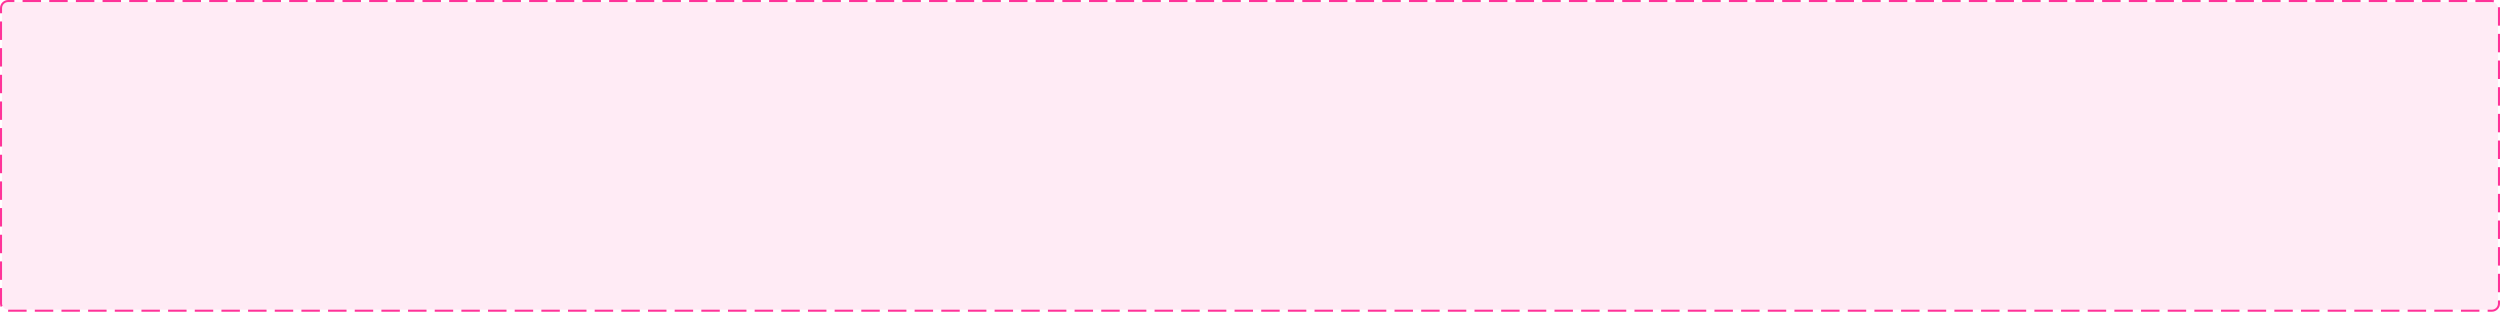
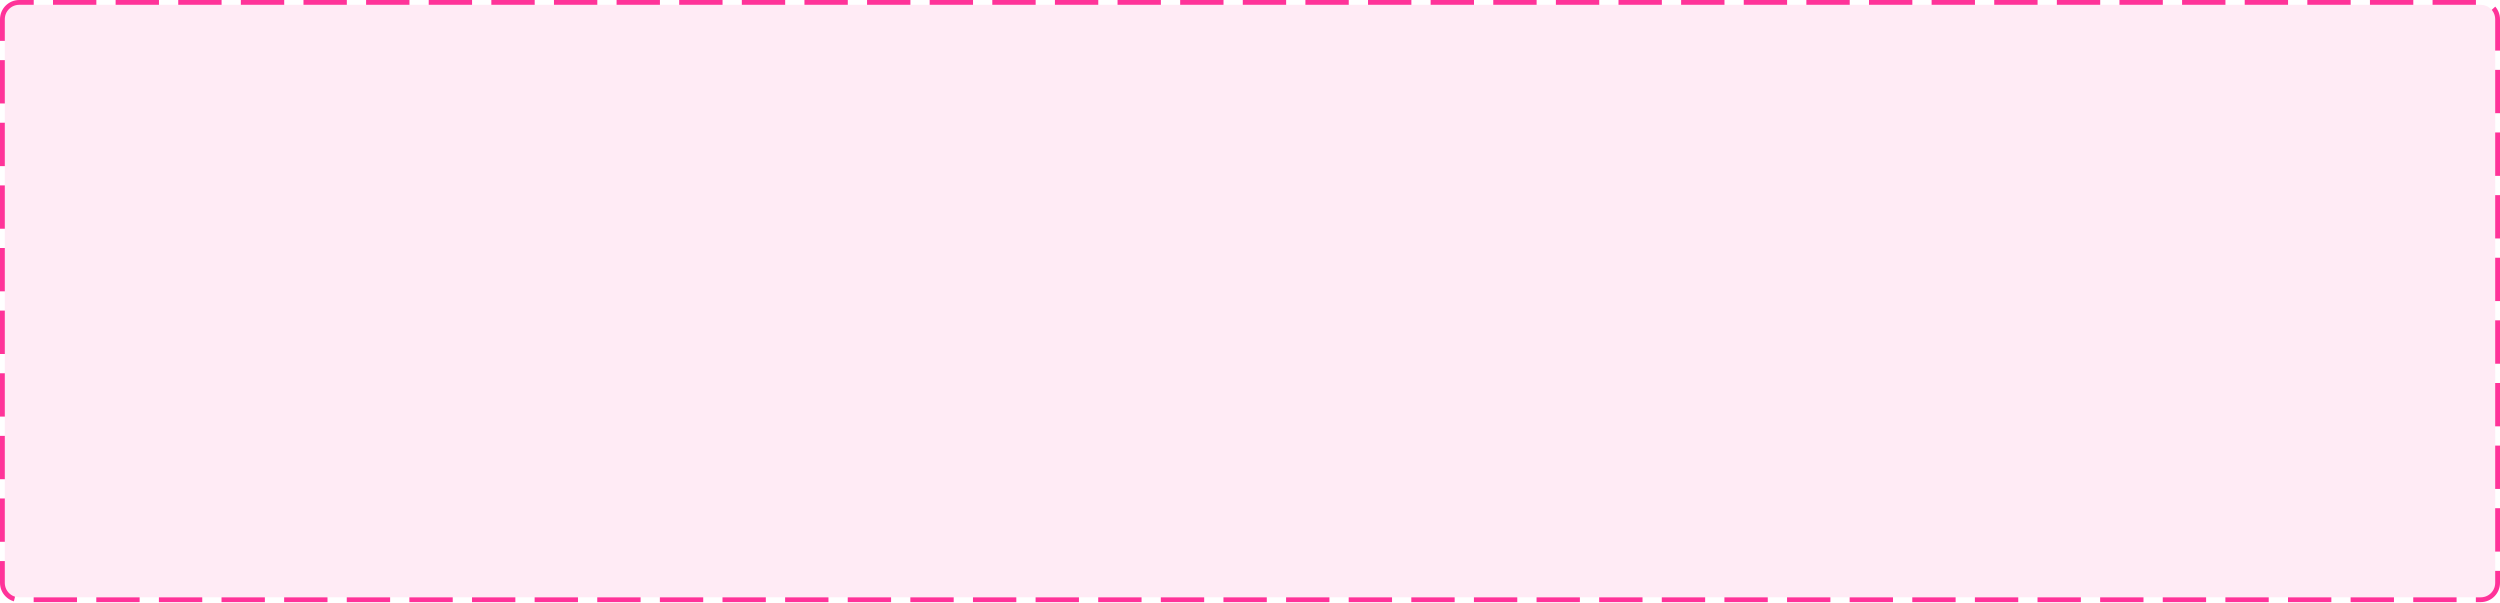
- <svg xmlns="http://www.w3.org/2000/svg" version="1.1" width="1219px" height="152px">
-   <g transform="matrix(1 0 0 1 -488 -1526 )">
-     <path d="M 489 1530  A 3 3 0 0 1 492 1527 L 1703 1527  A 3 3 0 0 1 1706 1530 L 1706 1674  A 3 3 0 0 1 1703 1677 L 492 1677  A 3 3 0 0 1 489 1674 L 489 1530  Z " fill-rule="nonzero" fill="#ff3399" stroke="none" fill-opacity="0.098" />
-     <path d="M 488.5 1530  A 3.5 3.5 0 0 1 492 1526.5 L 1703 1526.5  A 3.5 3.5 0 0 1 1706.5 1530 L 1706.5 1674  A 3.5 3.5 0 0 1 1703 1677.5 L 492 1677.5  A 3.5 3.5 0 0 1 488.5 1674 L 488.5 1530  Z " stroke-width="1" stroke-dasharray="9,4" stroke="#ff3399" fill="none" stroke-dashoffset="0.5" />
+ <svg xmlns="http://www.w3.org/2000/svg" version="1.1" width="519px" height="125px">
+   <g transform="matrix(1 0 0 1 -548 -2020 )">
+     <path d="M 549 2024  A 3 3 0 0 1 552 2021 L 1063 2021  A 3 3 0 0 1 1066 2024 L 1066 2141  A 3 3 0 0 1 1063 2144 L 552 2144  A 3 3 0 0 1 549 2141 L 549 2024  Z " fill-rule="nonzero" fill="#ff3399" stroke="none" fill-opacity="0.098" />
+     <path d="M 548.5 2024  A 3.5 3.5 0 0 1 552 2020.5 L 1063 2020.5  A 3.5 3.5 0 0 1 1066.5 2024 L 1066.5 2141  A 3.5 3.5 0 0 1 1063 2144.5 L 552 2144.5  A 3.5 3.5 0 0 1 548.5 2141 L 548.5 2024  Z " stroke-width="1" stroke-dasharray="9,4" stroke="#ff3399" fill="none" stroke-dashoffset="0.5" />
  </g>
</svg>
